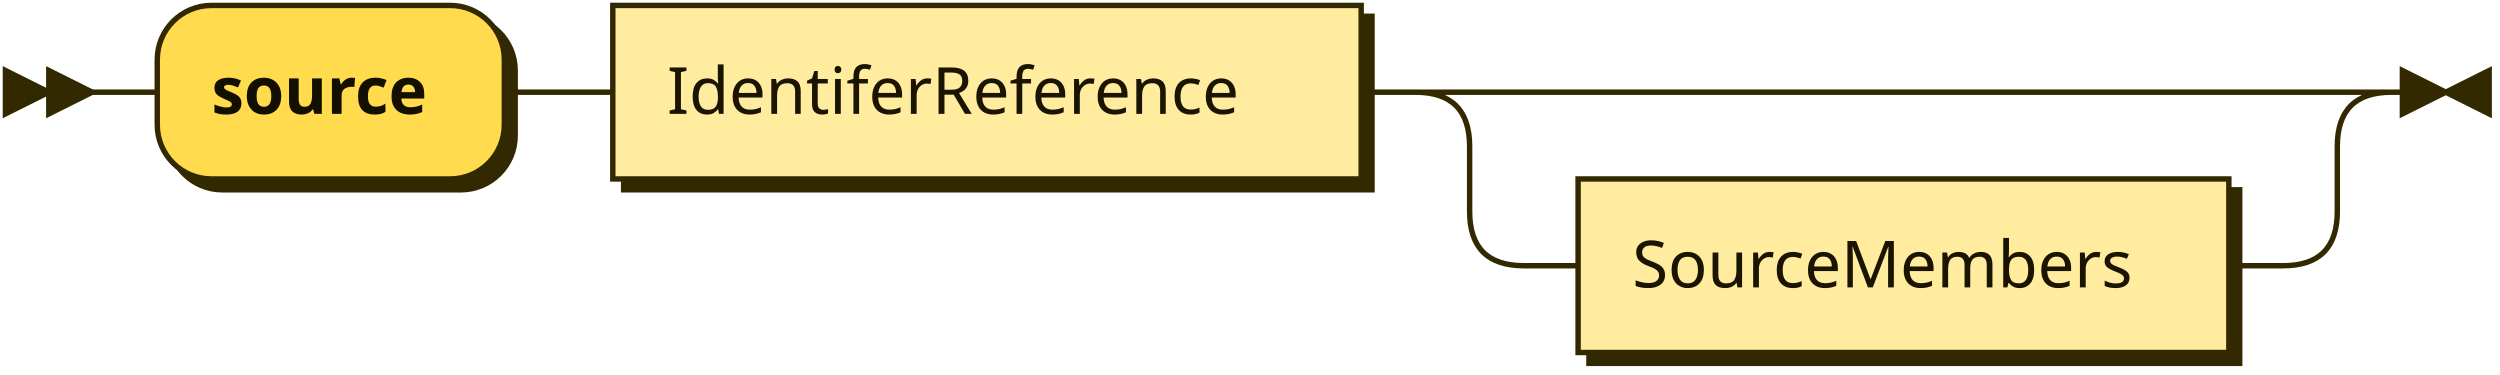
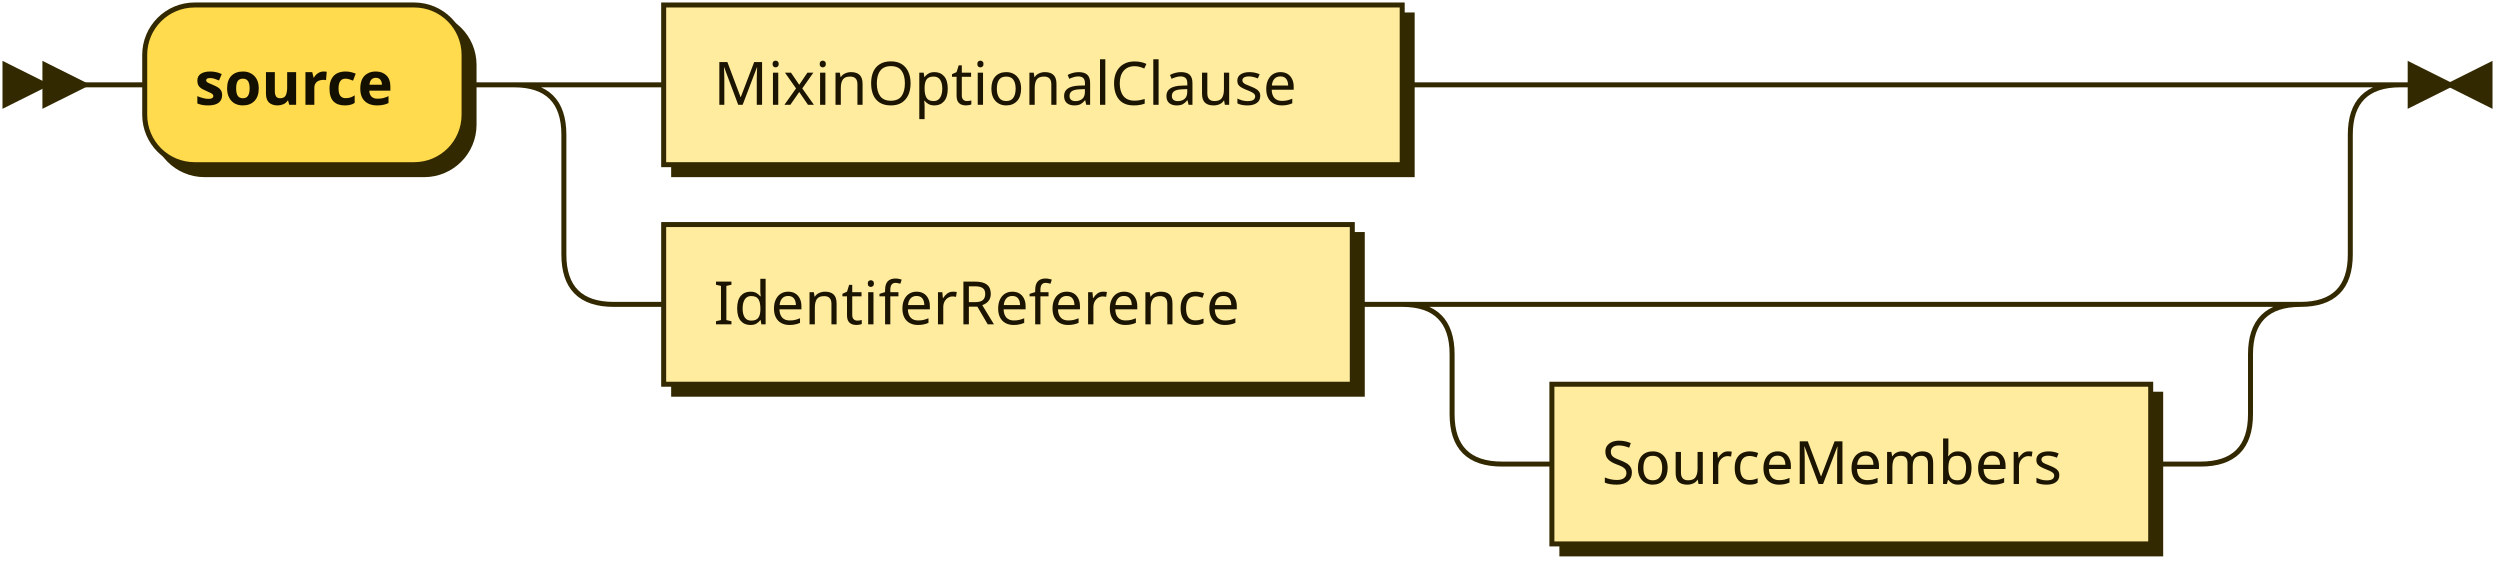
- <svg xmlns="http://www.w3.org/2000/svg" xmlns:xlink="http://www.w3.org/1999/xlink" width="461" height="69">
+ <svg xmlns="http://www.w3.org/2000/svg" xmlns:xlink="http://www.w3.org/1999/xlink" width="501" height="113">
  <defs>
    <style type="text/css">
    @namespace "http://www.w3.org/2000/svg";
    .line                 {fill: none; stroke: #332900; stroke-width: 1;}
    .bold-line            {stroke: #141000; shape-rendering: crispEdges; stroke-width: 2;}
    .thin-line            {stroke: #1F1800; shape-rendering: crispEdges}
    .filled               {fill: #332900; stroke: none;}
    text.terminal         {font-family: Verdana, Sans-serif;
                            font-size: 12px;
                            fill: #141000;
                            font-weight: bold;
                          }
    text.nonterminal      {font-family: Verdana, Sans-serif;
                            font-size: 12px;
                            fill: #1A1400;
                            font-weight: normal;
                          }
    text.regexp           {font-family: Verdana, Sans-serif;
                            font-size: 12px;
                            fill: #1F1800;
                            font-weight: normal;
                          }
    rect, circle, polygon {fill: #332900; stroke: #332900;}
    rect.terminal         {fill: #FFDB4D; stroke: #332900; stroke-width: 1;}
    rect.nonterminal      {fill: #FFEC9E; stroke: #332900; stroke-width: 1;}
    rect.text             {fill: none; stroke: none;}
    polygon.regexp        {fill: #FFF4C7; stroke: #332900; stroke-width: 1;}
  </style>
  </defs>
  <polygon points="9 17 1 13 1 21" />
  <polygon points="17 17 9 13 9 21" />
  <rect x="31" y="3" width="64" height="32" rx="10" />
  <rect x="29" y="1" width="64" height="32" class="terminal" rx="10" />
  <text class="terminal" x="39" y="21">source</text>
+   <a xlink:href="#MixinOptionalClause" xlink:title="MixinOptionalClause">
+     <rect x="135" y="3" width="148" height="32" />
+     <rect x="133" y="1" width="148" height="32" class="nonterminal" />
+     <text class="nonterminal" x="143" y="21">MixinOptionalClause</text>
+   </a>
  <a xlink:href="#IdentiferReference" xlink:title="IdentiferReference">
-     <rect x="115" y="3" width="138" height="32" />
-     <rect x="113" y="1" width="138" height="32" class="nonterminal" />
-     <text class="nonterminal" x="123" y="21">IdentiferReference</text>
+     <rect x="135" y="47" width="138" height="32" />
+     <rect x="133" y="45" width="138" height="32" class="nonterminal" />
+     <text class="nonterminal" x="143" y="65">IdentiferReference</text>
  </a>
  <a xlink:href="#SourceMembers" xlink:title="SourceMembers">
-     <rect x="293" y="35" width="120" height="32" />
-     <rect x="291" y="33" width="120" height="32" class="nonterminal" />
-     <text class="nonterminal" x="301" y="53">SourceMembers</text>
+     <rect x="313" y="79" width="120" height="32" />
+     <rect x="311" y="77" width="120" height="32" class="nonterminal" />
+     <text class="nonterminal" x="321" y="97">SourceMembers</text>
  </a>
-   <path class="line" d="m17 17 h2 m0 0 h10 m64 0 h10 m0 0 h10 m138 0 h10 m20 0 h10 m0 0 h130 m-160 0 h20 m140 0 h20 m-180 0 q10 0 10 10 m160 0 q0 -10 10 -10 m-170 10 v12 m160 0 v-12 m-160 12 q0 10 10 10 m140 0 q10 0 10 -10 m-150 10 h10 m120 0 h10 m23 -32 h-3" />
-   <polygon points="451 17 459 13 459 21" />
-   <polygon points="451 17 443 13 443 21" />
+   <path class="line" d="m17 17 h2 m0 0 h10 m64 0 h10 m20 0 h10 m148 0 h10 m0 0 h170 m-358 0 h20 m338 0 h20 m-378 0 q10 0 10 10 m358 0 q0 -10 10 -10 m-368 10 v24 m358 0 v-24 m-358 24 q0 10 10 10 m338 0 q10 0 10 -10 m-348 10 h10 m138 0 h10 m20 0 h10 m0 0 h130 m-160 0 h20 m140 0 h20 m-180 0 q10 0 10 10 m160 0 q0 -10 10 -10 m-170 10 v12 m160 0 v-12 m-160 12 q0 10 10 10 m140 0 q10 0 10 -10 m-150 10 h10 m120 0 h10 m43 -76 h-3" />
+   <polygon points="491 17 499 13 499 21" />
+   <polygon points="491 17 483 13 483 21" />
</svg>
